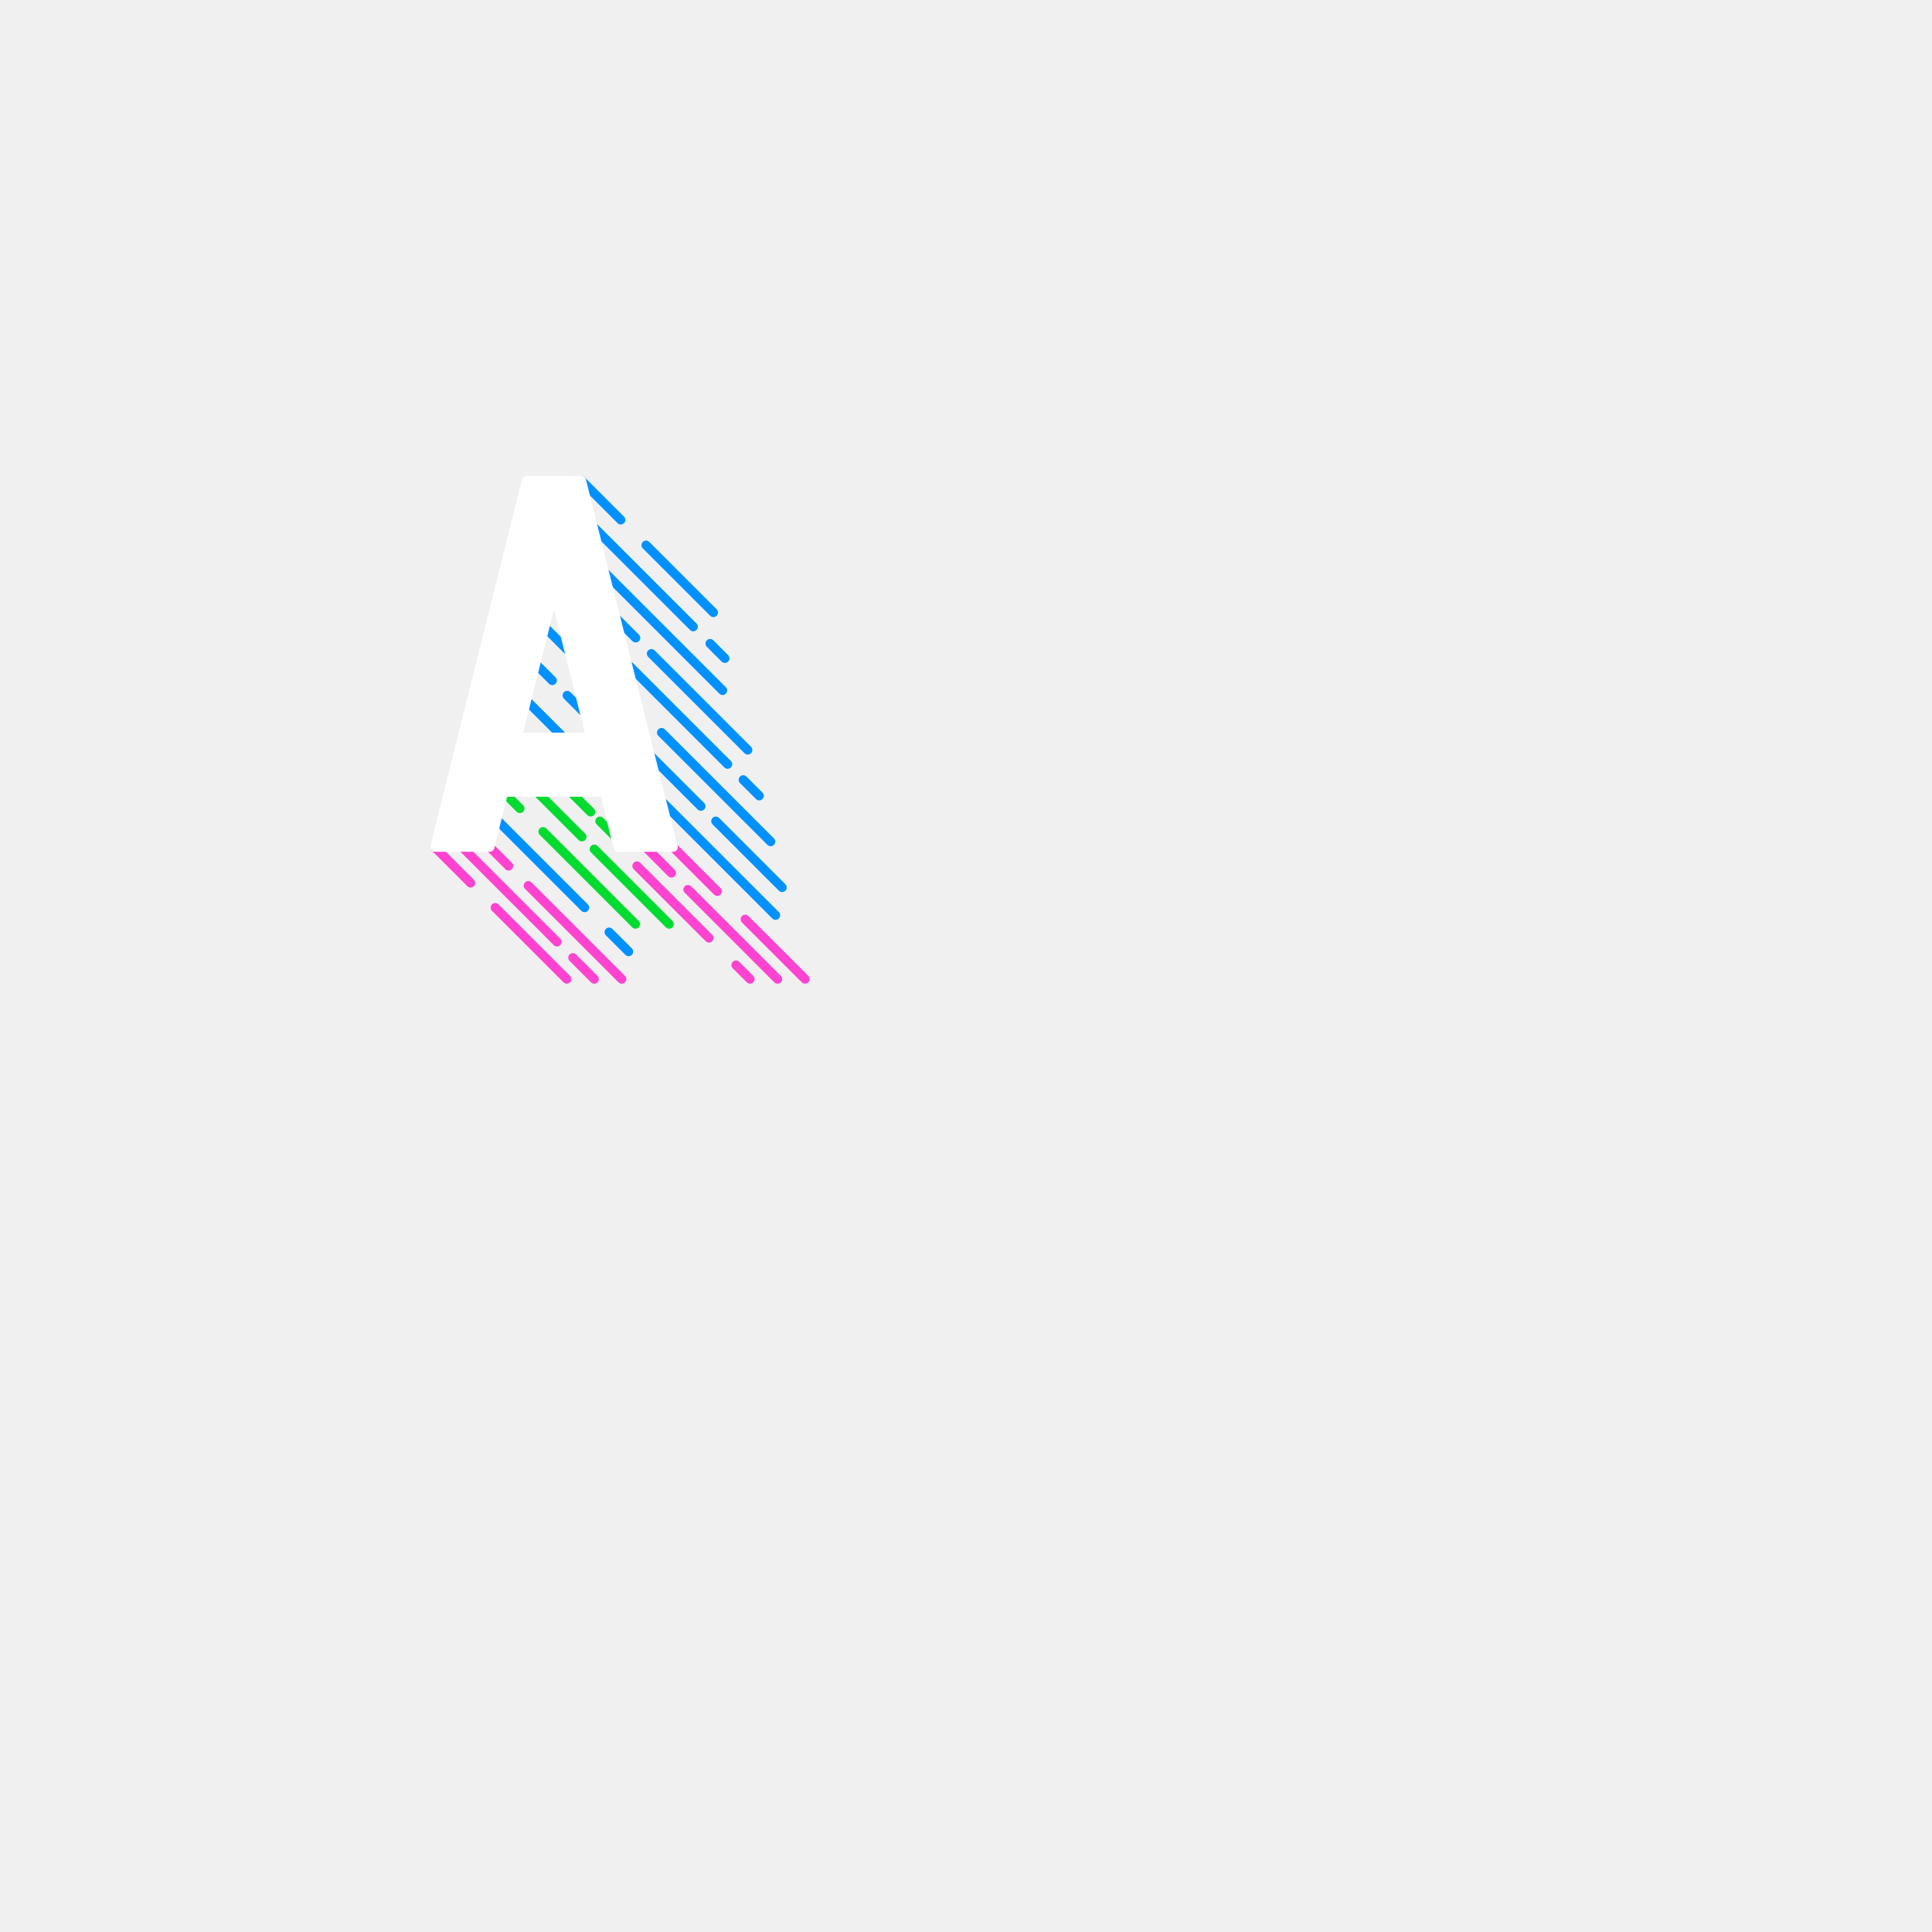
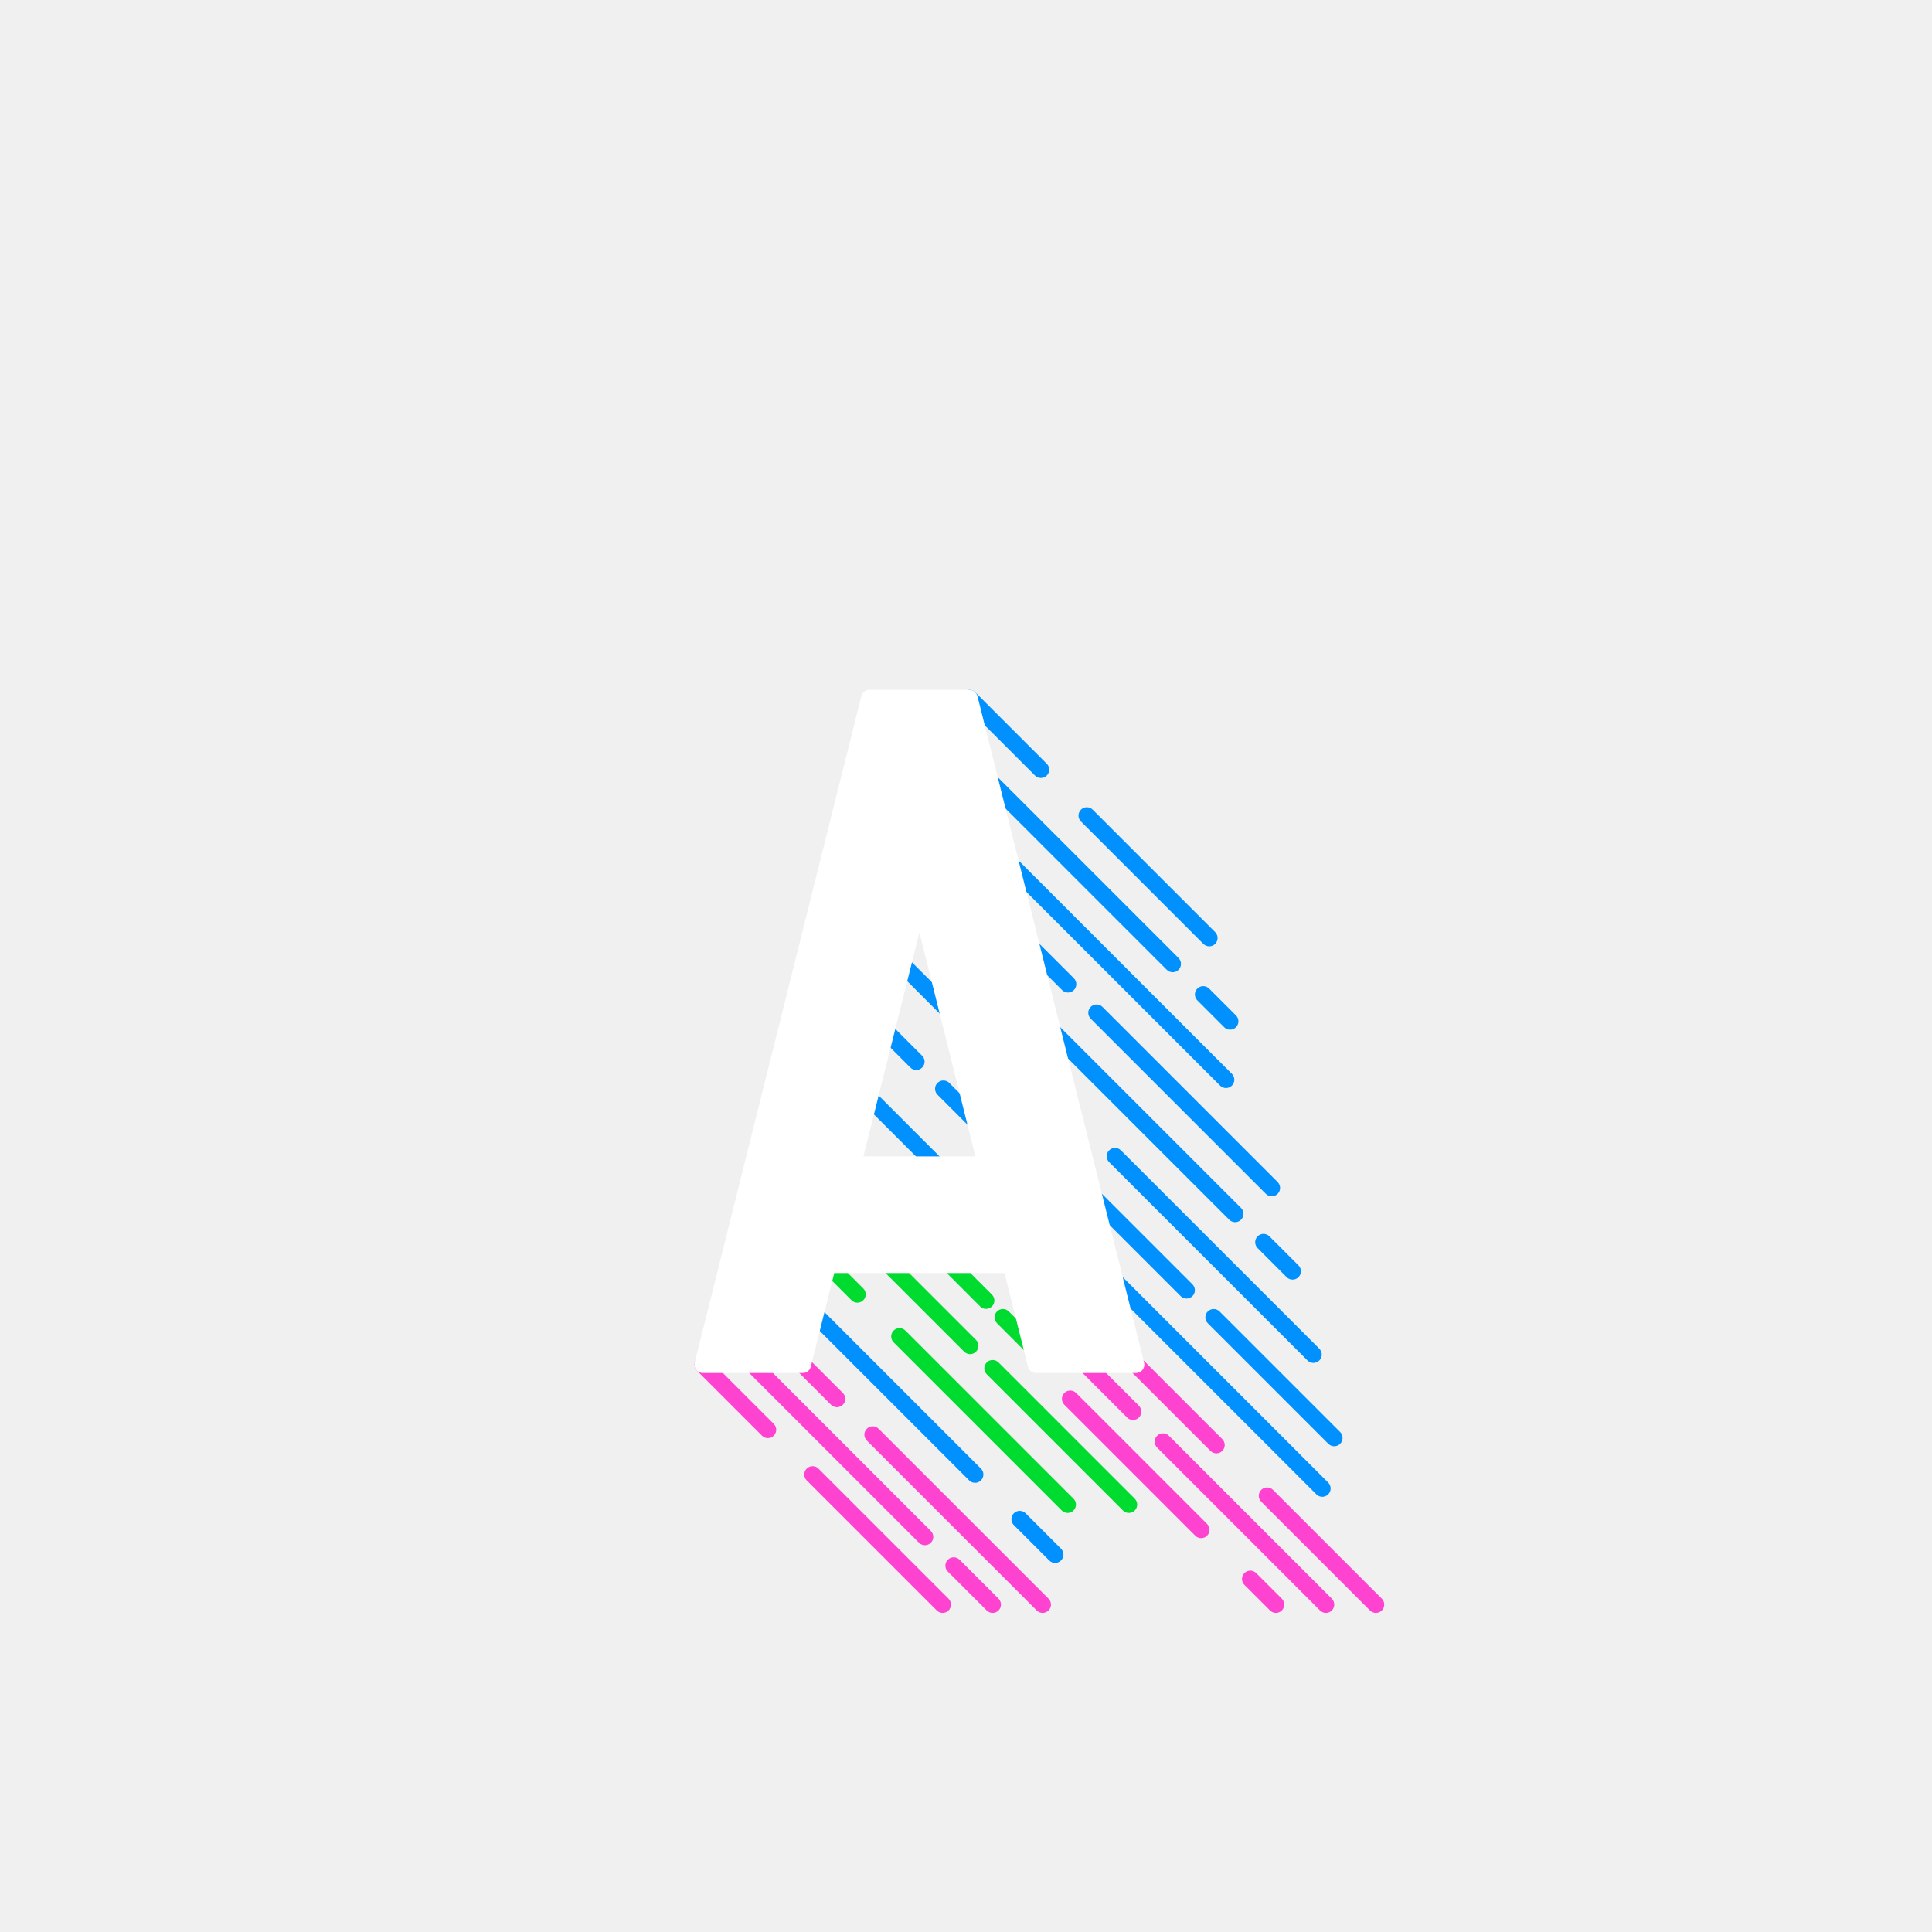
- <svg xmlns="http://www.w3.org/2000/svg" version="1.1" id="Layer_1" width="500px" height="500px" viewBox="10 10 200 200" xml:space="preserve">
+ <svg xmlns="http://www.w3.org/2000/svg" version="1.1" width="100px" height="100px" viewBox="15 25 110 100">
  <g>
    <g>
      <path style="fill:#0091FF;" d="M83.85,73.881c-0.121,0-0.243-0.046-0.335-0.139l-6.971-6.971c-0.185-0.185-0.185-0.486,0-0.671      c0.185-0.185,0.486-0.185,0.671,0l6.971,6.971c0.185,0.185,0.185,0.486,0,0.671C84.093,73.835,83.972,73.881,83.85,73.881z" />
      <path style="fill:#0091FF;" d="M74.263,64.294c-0.121,0-0.243-0.046-0.335-0.139l-4.07-4.07c-0.185-0.185-0.185-0.486,0-0.671      c0.185-0.185,0.486-0.185,0.671,0l4.07,4.07c0.185,0.185,0.185,0.486,0,0.671C74.506,64.247,74.385,64.294,74.263,64.294z" />
      <path style="fill:#FF43D1;" d="M93.338,111.832c-0.121,0-0.243-0.046-0.335-0.139l-6.194-6.194      c-0.185-0.185-0.185-0.486,0-0.671c0.185-0.185,0.486-0.185,0.671,0l6.194,6.194c0.185,0.185,0.185,0.486,0,0.671      C93.581,111.785,93.459,111.832,93.338,111.832z" />
      <path style="fill:#FF43D1;" d="M84.256,102.749c-0.121,0-0.243-0.046-0.335-0.139l-4.574-4.574      c-0.185-0.185-0.185-0.486,0-0.671c0.185-0.185,0.486-0.185,0.671,0l4.574,4.574c0.185,0.185,0.185,0.486,0,0.671      C84.498,102.703,84.377,102.749,84.256,102.749z" />
      <path style="fill:#FF43D1;" d="M87.645,111.832c-0.121,0-0.243-0.046-0.335-0.139l-1.458-1.458      c-0.185-0.185-0.185-0.486,0-0.671c0.185-0.185,0.486-0.185,0.671,0l1.458,1.458c0.185,0.185,0.185,0.486,0,0.671      C87.888,111.785,87.767,111.832,87.645,111.832z" />
      <path style="fill:#FF43D1;" d="M83.39,107.576c-0.121,0-0.243-0.046-0.335-0.139l-7.455-7.455c-0.185-0.185-0.185-0.486,0-0.671      c0.185-0.185,0.486-0.185,0.671,0l7.455,7.455c0.185,0.185,0.185,0.486,0,0.671C83.632,107.53,83.511,107.576,83.39,107.576z" />
      <path style="fill:#FF43D1;" d="M90.492,111.832c-0.121,0-0.243-0.046-0.335-0.139l-9.276-9.276      c-0.185-0.185-0.185-0.486,0-0.671c0.185-0.185,0.486-0.185,0.671,0l9.276,9.276c0.185,0.185,0.185,0.486,0,0.671      C90.735,111.785,90.613,111.832,90.492,111.832z" />
      <path style="fill:#FF43D1;" d="M79.508,100.848c-0.121,0-0.243-0.046-0.335-0.139l-2.673-2.673      c-0.185-0.185-0.185-0.486,0-0.671c0.185-0.185,0.486-0.185,0.671,0l2.673,2.673c0.185,0.185,0.185,0.486,0,0.671      C79.751,100.801,79.629,100.848,79.508,100.848z" />
      <path style="fill:#FF43D1;" d="M74.363,111.832c-0.121,0-0.243-0.046-0.335-0.139l-9.675-9.675      c-0.185-0.185-0.185-0.486,0-0.671c0.185-0.185,0.486-0.185,0.671,0l9.675,9.675c0.185,0.185,0.185,0.486,0,0.671      C74.605,111.785,74.484,111.832,74.363,111.832z" />
      <path style="fill:#FF43D1;" d="M62.652,100.121c-0.121,0-0.243-0.046-0.335-0.139l-1.946-1.946      c-0.185-0.185-0.185-0.486,0-0.671c0.185-0.185,0.486-0.185,0.671,0l1.946,1.946c0.185,0.185,0.185,0.486,0,0.671      C62.895,100.075,62.773,100.121,62.652,100.121z" />
      <path style="fill:#00DB2F;" d="M75.786,106.139c-0.121,0-0.243-0.046-0.335-0.139l-9.572-9.572      c-0.185-0.185-0.185-0.486,0-0.671c0.185-0.185,0.486-0.185,0.671,0l9.572,9.572c0.185,0.185,0.185,0.486,0,0.671      C76.029,106.093,75.907,106.139,75.786,106.139z" />
      <path style="fill:#00DB2F;" d="M63.816,94.169c-0.121,0-0.243-0.046-0.335-0.139l-1.687-1.687c-0.185-0.185-0.185-0.486,0-0.671      c0.185-0.185,0.486-0.185,0.671,0l1.687,1.687c0.185,0.185,0.185,0.486,0,0.671C64.058,94.123,63.937,94.169,63.816,94.169z" />
      <path style="fill:#0091FF;" d="M68.957,77.969c-0.121,0-0.243-0.046-0.335-0.139l-2.559-2.559c-0.185-0.185-0.185-0.486,0-0.671      c0.185-0.185,0.486-0.185,0.671,0l2.559,2.559c0.185,0.185,0.185,0.486,0,0.671C69.2,77.923,69.079,77.969,68.957,77.969z" />
      <path style="fill:#0091FF;" d="M70.511,84.265c-0.121,0-0.243-0.046-0.335-0.139l-1.799-1.799c-0.185-0.185-0.185-0.486,0-0.671      c0.185-0.185,0.486-0.185,0.671,0l1.799,1.799c0.185,0.185,0.185,0.486,0,0.671C70.754,84.218,70.632,84.265,70.511,84.265z" />
      <path style="fill:#0091FF;" d="M67.168,80.921c-0.121,0-0.243-0.046-0.335-0.139l-1.718-1.718c-0.185-0.185-0.185-0.486,0-0.671      c0.185-0.185,0.486-0.185,0.671,0l1.718,1.718c0.185,0.185,0.185,0.486,0,0.671C67.411,80.875,67.289,80.921,67.168,80.921z" />
      <path style="fill:#0091FF;" d="M68.21,86.705c-0.121,0-0.243-0.046-0.335-0.139l-3.709-3.709c-0.185-0.185-0.185-0.486,0-0.671      c0.185-0.185,0.486-0.185,0.671,0l3.709,3.709c0.185,0.185,0.185,0.486,0,0.671C68.453,86.659,68.331,86.705,68.21,86.705z" />
      <path style="fill:#00DB2F;" d="M79.272,106.139c-0.121,0-0.243-0.046-0.335-0.139l-7.756-7.756      c-0.185-0.185-0.185-0.486,0-0.671c0.185-0.185,0.486-0.185,0.671,0l7.756,7.756c0.185,0.185,0.185,0.486,0,0.671      C79.515,106.093,79.394,106.139,79.272,106.139z" />
      <path style="fill:#00DB2F;" d="M70.233,97.1c-0.121,0-0.243-0.046-0.335-0.139l-4.618-4.618c-0.185-0.185-0.185-0.486,0-0.671      c0.185-0.185,0.486-0.185,0.671,0l4.618,4.618c0.185,0.185,0.185,0.486,0,0.671C70.476,97.054,70.355,97.1,70.233,97.1z" />
      <path style="fill:#00DB2F;" d="M73.72,97.1c-0.121,0-0.243-0.046-0.335-0.139l-1.621-1.622c-0.185-0.185-0.185-0.486,0-0.671      c0.185-0.185,0.486-0.185,0.671,0l1.622,1.621c0.185,0.185,0.185,0.486,0,0.671C73.963,97.054,73.841,97.1,73.72,97.1z" />
      <path style="fill:#00DB2F;" d="M71.142,94.523c-0.121,0-0.243-0.046-0.335-0.139l-2.04-2.041c-0.185-0.185-0.185-0.486,0-0.671      c0.185-0.185,0.486-0.185,0.671,0l2.04,2.04c0.185,0.185,0.185,0.486,0,0.671C71.385,94.476,71.264,94.523,71.142,94.523z" />
      <path style="fill:#0091FF;" d="M75.074,108.985c-0.121,0-0.243-0.046-0.335-0.139l-2.016-2.016      c-0.185-0.185-0.185-0.486,0-0.671c0.185-0.185,0.486-0.185,0.671,0l2.016,2.016c0.185,0.185,0.185,0.486,0,0.671      C75.317,108.939,75.196,108.985,75.074,108.985z" />
      <path style="fill:#0091FF;" d="M70.515,104.426c-0.121,0-0.243-0.046-0.335-0.139l-9.098-9.098      c-0.185-0.185-0.185-0.486,0-0.671c0.185-0.185,0.486-0.185,0.671,0l9.098,9.098c0.185,0.185,0.185,0.486,0,0.671      C70.758,104.38,70.636,104.426,70.515,104.426z" />
      <path style="fill:#FF43D1;" d="M68.67,111.832c-0.121,0-0.243-0.046-0.335-0.139l-7.405-7.405c-0.185-0.185-0.185-0.486,0-0.671      c0.185-0.185,0.486-0.185,0.671,0l7.405,7.405c0.185,0.185,0.185,0.486,0,0.671C68.913,111.785,68.791,111.832,68.67,111.832z" />
      <path style="fill:#FF43D1;" d="M58.72,101.881c-0.121,0-0.243-0.046-0.335-0.139l-3.706-3.706c-0.185-0.185-0.185-0.486,0-0.671      c0.185-0.185,0.486-0.185,0.671,0l3.706,3.706c0.185,0.185,0.185,0.486,0,0.671C58.962,101.835,58.841,101.881,58.72,101.881z" />
      <path style="fill:#FF43D1;" d="M71.516,111.832c-0.121,0-0.243-0.046-0.335-0.139l-2.217-2.217      c-0.185-0.185-0.185-0.486,0-0.671c0.185-0.185,0.486-0.185,0.671,0l2.217,2.217c0.185,0.185,0.185,0.486,0,0.671      C71.759,111.785,71.638,111.832,71.516,111.832z" />
      <path style="fill:#FF43D1;" d="M67.662,107.978c-0.121,0-0.243-0.046-0.335-0.139l-9.803-9.803      c-0.185-0.185-0.185-0.486,0-0.671c0.185-0.185,0.486-0.185,0.671,0l9.803,9.803c0.185,0.185,0.185,0.486,0,0.671      C67.905,107.931,67.784,107.978,67.662,107.978z" />
      <path style="fill:#0091FF;" d="M88.594,92.856c-0.121,0-0.243-0.046-0.335-0.139l-1.656-1.656c-0.185-0.185-0.185-0.486,0-0.671      c0.185-0.185,0.486-0.185,0.671,0l1.656,1.656c0.185,0.185,0.185,0.486,0,0.671C88.837,92.81,88.716,92.856,88.594,92.856z" />
      <path style="fill:#0091FF;" d="M85.324,89.586c-0.121,0-0.243-0.046-0.335-0.139L74.602,79.06c-0.185-0.185-0.185-0.486,0-0.671      c0.185-0.185,0.486-0.185,0.671,0l10.386,10.386c0.185,0.185,0.185,0.486,0,0.671C85.566,89.539,85.445,89.586,85.324,89.586z" />
      <path style="fill:#0091FF;" d="M89.78,97.6c-0.121,0-0.243-0.046-0.335-0.139L78.15,86.167c-0.185-0.185-0.185-0.486,0-0.671      c0.185-0.185,0.486-0.185,0.671,0L90.116,96.79c0.185,0.185,0.185,0.486,0,0.671C90.023,97.554,89.902,97.6,89.78,97.6z" />
      <path style="fill:#0091FF;" d="M90.966,102.344c-0.121,0-0.243-0.046-0.335-0.139l-6.865-6.865      c-0.185-0.185-0.185-0.486,0-0.671c0.185-0.185,0.486-0.185,0.671,0l6.865,6.865c0.185,0.185,0.185,0.486,0,0.671      C91.209,102.298,91.087,102.344,90.966,102.344z" />
      <path style="fill:#0091FF;" d="M82.557,93.935c-0.121,0-0.243-0.046-0.335-0.139l-5.248-5.248c-0.185-0.185-0.185-0.486,0-0.671      c0.185-0.185,0.486-0.185,0.671,0l5.248,5.248c0.185,0.185,0.185,0.486,0,0.671C82.8,93.888,82.678,93.935,82.557,93.935z" />
      <path style="fill:#0091FF;" d="M90.286,105.222c-0.121,0-0.243-0.046-0.335-0.139L78.16,93.292      c-0.185-0.185-0.185-0.486,0-0.671c0.185-0.185,0.486-0.185,0.671,0l11.791,11.791c0.185,0.185,0.185,0.486,0,0.671      C90.529,105.175,90.407,105.222,90.286,105.222z" />
      <path style="fill:#0091FF;" d="M85.036,78.625c-0.121,0-0.243-0.046-0.335-0.139l-1.53-1.53c-0.185-0.185-0.185-0.486,0-0.671      c0.185-0.185,0.486-0.185,0.671,0l1.53,1.53c0.185,0.185,0.185,0.486,0,0.671C85.279,78.578,85.158,78.625,85.036,78.625z" />
      <path style="fill:#0091FF;" d="M81.766,75.354c-0.121,0-0.243-0.046-0.335-0.139L71.044,64.829      c-0.185-0.185-0.185-0.486,0-0.671c0.185-0.185,0.486-0.185,0.671,0l10.386,10.387c0.185,0.185,0.185,0.486,0,0.671      C82.009,75.308,81.887,75.354,81.766,75.354z" />
      <path style="fill:#0091FF;" d="M84.804,81.95c-0.121,0-0.243-0.046-0.335-0.139L72.23,69.573c-0.185-0.185-0.185-0.486,0-0.671      c0.185-0.185,0.486-0.185,0.671,0L85.139,81.14c0.185,0.185,0.185,0.486,0,0.671C85.046,81.904,84.925,81.95,84.804,81.95z" />
      <path style="fill:#0091FF;" d="M87.408,88.112c-0.121,0-0.243-0.046-0.335-0.139L77.1,78c-0.185-0.185-0.185-0.486,0-0.671      c0.185-0.185,0.486-0.185,0.671,0l9.973,9.973c0.185,0.185,0.185,0.486,0,0.671C87.651,88.066,87.53,88.112,87.408,88.112z" />
      <path style="fill:#0091FF;" d="M75.806,76.51c-0.121,0-0.243-0.046-0.335-0.139l-2.055-2.055c-0.185-0.185-0.185-0.486,0-0.671      c0.185-0.185,0.486-0.185,0.671,0l2.055,2.055c0.185,0.185,0.185,0.486,0,0.671C76.049,76.464,75.927,76.51,75.806,76.51z" />
    </g>
    <path style="fill:#FFFFFF;" d="M80.141,97.585l-9.488-37.951c-0.053-0.211-0.243-0.359-0.46-0.359h-5.693     c-0.218,0-0.407,0.148-0.46,0.359l-9.488,37.951c-0.036,0.142-0.004,0.292,0.086,0.407c0.09,0.115,0.228,0.182,0.374,0.182h5.693     c0.218,0,0.407-0.148,0.46-0.359l1.333-5.333h9.696l1.333,5.333c0.053,0.211,0.243,0.359,0.46,0.359h5.693     c0.146,0,0.284-0.067,0.374-0.182C80.145,97.877,80.177,97.727,80.141,97.585z M70.535,85.841H64.16l3.188-12.75L70.535,85.841z" />
  </g>
</svg>
